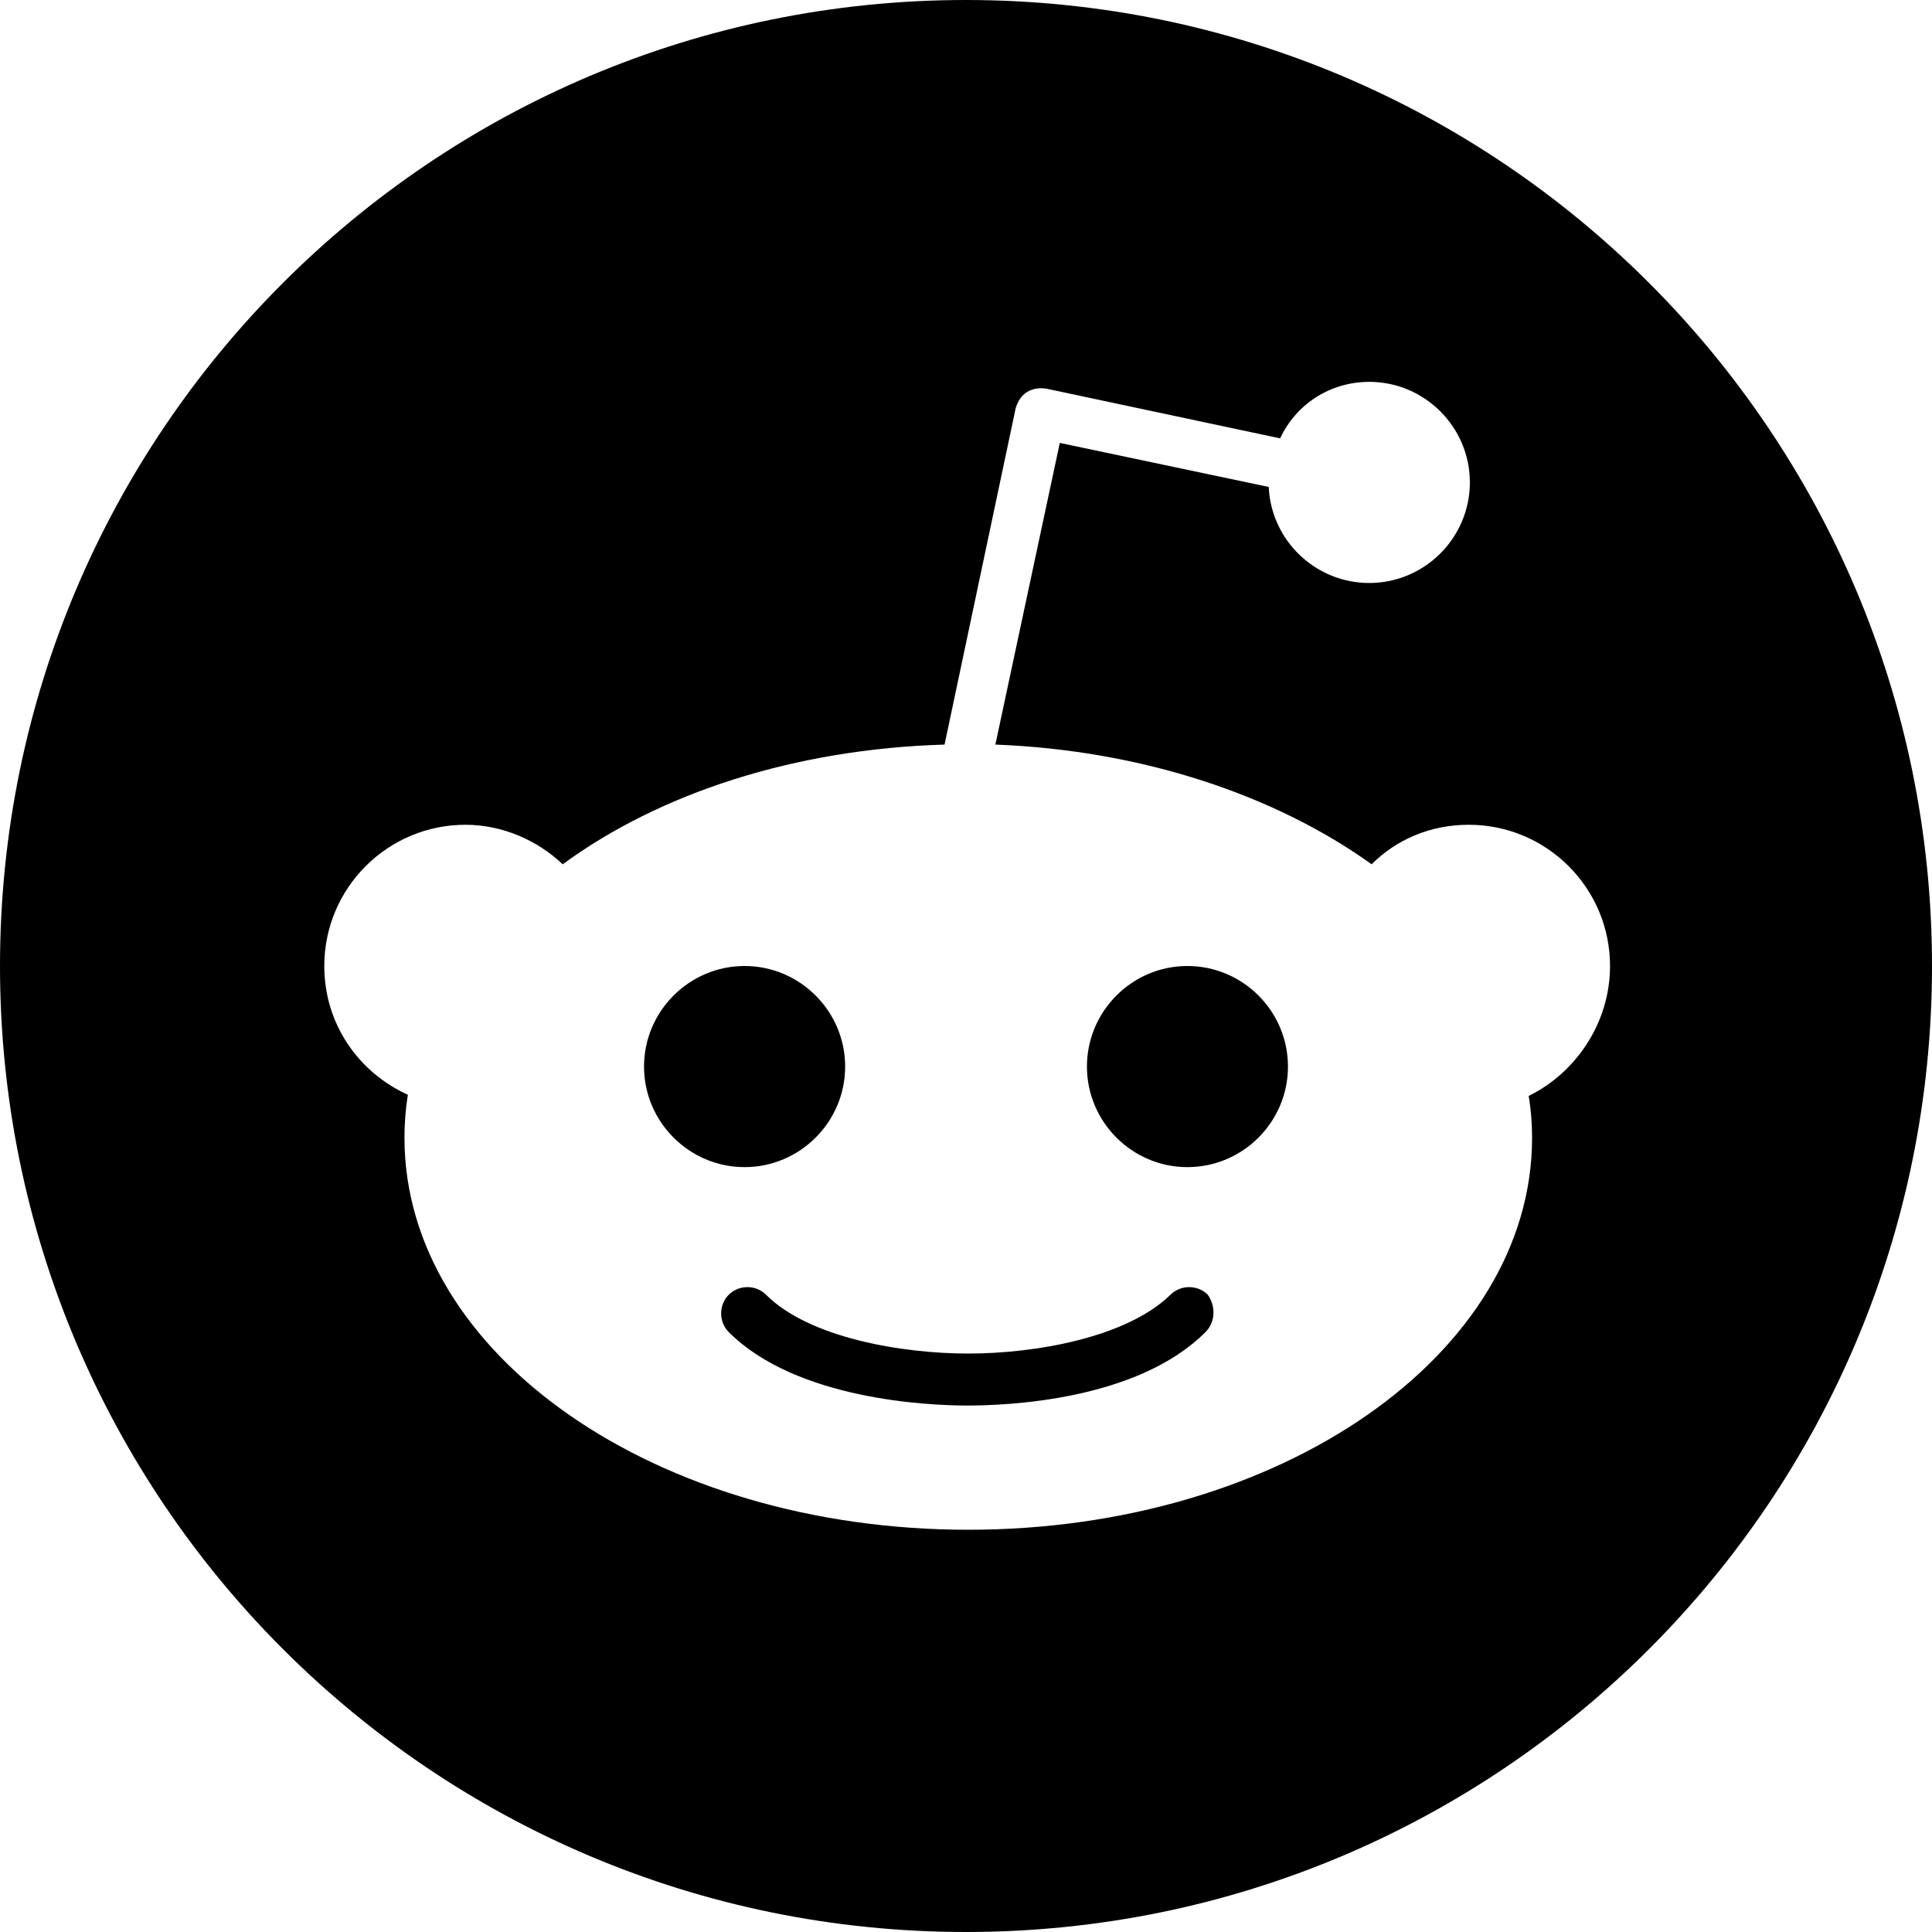
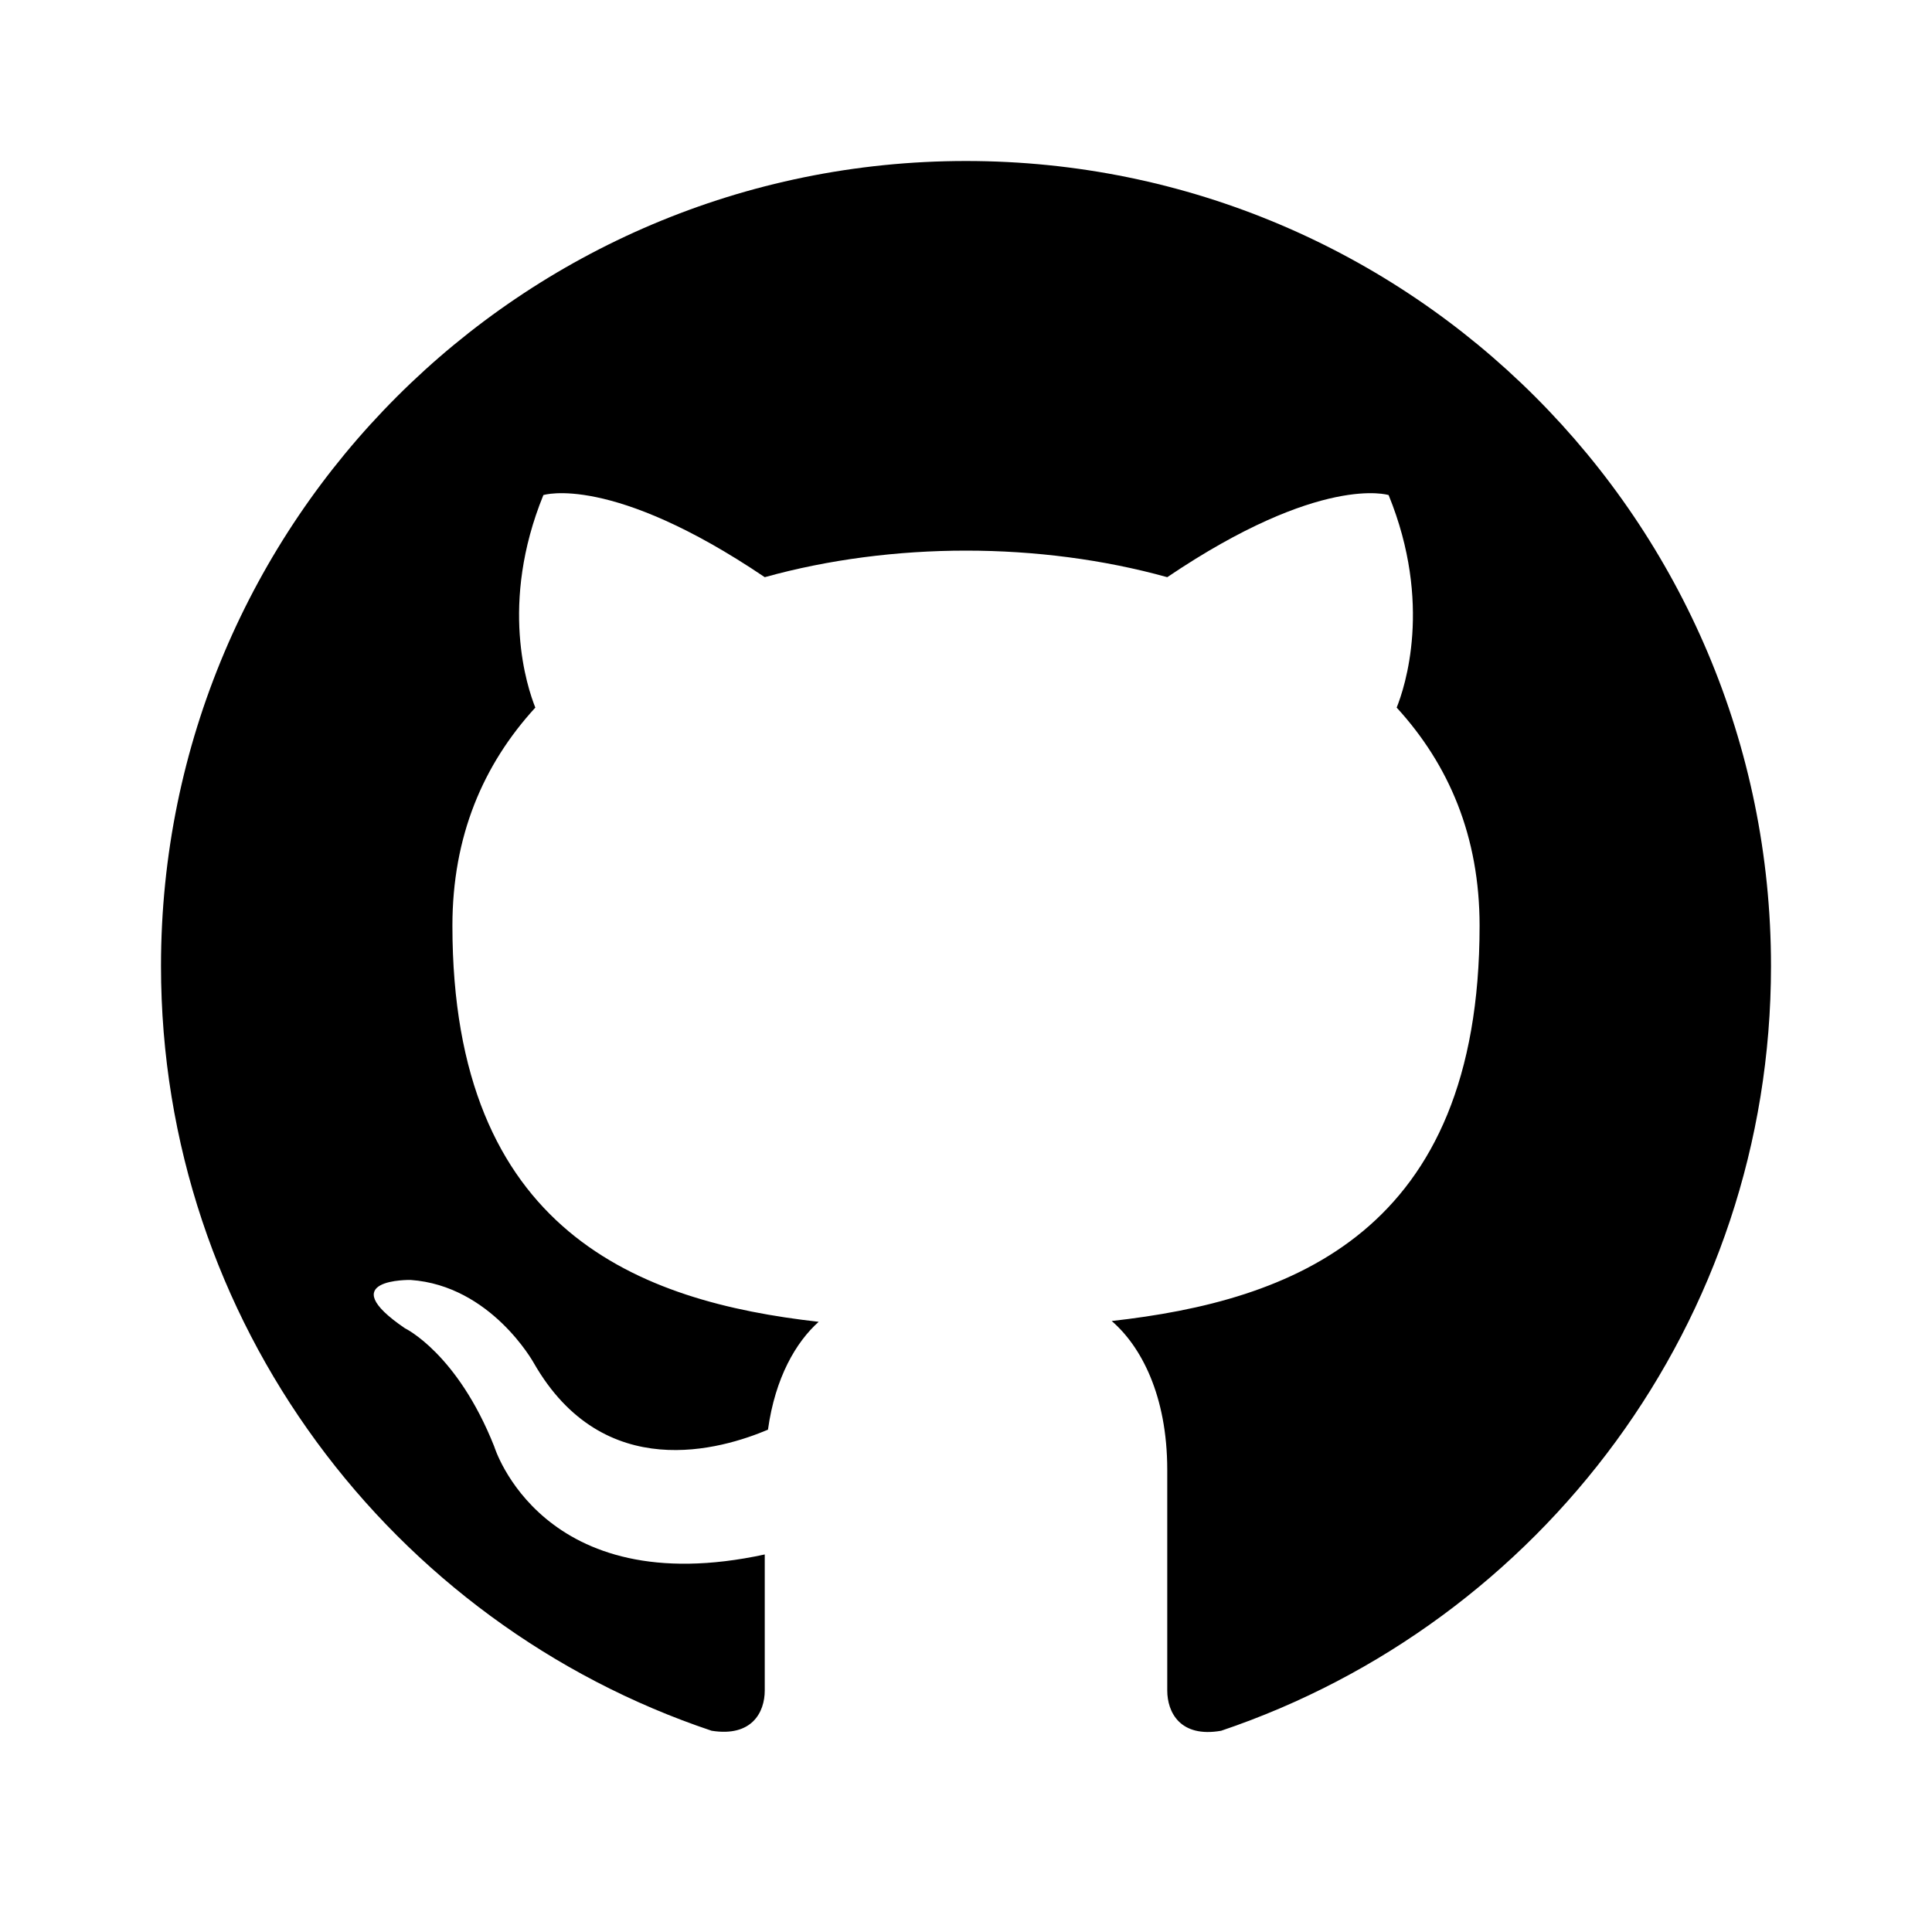
- <svg xmlns="http://www.w3.org/2000/svg" width="20" height="20" viewBox="0 0 20 20" fill="none">
-   <path fill-rule="evenodd" clip-rule="evenodd" d="M20 10C20 15.523 15.523 20 10 20C4.477 20 0 15.523 0 10C0 4.477 4.477 0 10 0C15.523 0 20 4.477 20 10ZM15.205 8.538C16.012 8.538 16.667 9.193 16.667 10C16.667 10.597 16.304 11.111 15.825 11.345C15.848 11.485 15.86 11.626 15.86 11.778C15.86 14.023 13.252 15.836 10.023 15.836C6.795 15.836 4.187 14.023 4.187 11.778C4.187 11.626 4.199 11.474 4.222 11.333C3.708 11.099 3.357 10.597 3.357 10C3.357 9.193 4.012 8.538 4.819 8.538C5.205 8.538 5.567 8.702 5.825 8.947C6.83 8.211 8.222 7.754 9.778 7.708L10.515 4.222C10.538 4.152 10.573 4.094 10.632 4.058C10.69 4.023 10.76 4.012 10.83 4.023L13.252 4.538C13.415 4.187 13.766 3.953 14.175 3.953C14.748 3.953 15.216 4.421 15.216 4.994C15.216 5.567 14.748 6.035 14.175 6.035C13.614 6.035 13.158 5.591 13.134 5.041L10.971 4.585L10.304 7.708C11.825 7.766 13.205 8.234 14.199 8.947C14.456 8.69 14.807 8.538 15.205 8.538ZM7.708 10C7.135 10 6.667 10.468 6.667 11.041C6.667 11.614 7.135 12.082 7.708 12.082C8.281 12.082 8.749 11.614 8.749 11.041C8.749 10.468 8.281 10 7.708 10ZM10.012 14.55C10.409 14.55 11.766 14.503 12.479 13.79C12.585 13.684 12.585 13.52 12.503 13.403C12.398 13.298 12.222 13.298 12.117 13.403C11.661 13.848 10.713 14.012 10.023 14.012C9.333 14.012 8.374 13.848 7.93 13.403C7.825 13.298 7.649 13.298 7.544 13.403C7.439 13.509 7.439 13.684 7.544 13.79C8.246 14.491 9.614 14.55 10.012 14.55ZM11.252 11.041C11.252 11.614 11.719 12.082 12.292 12.082C12.866 12.082 13.333 11.614 13.333 11.041C13.333 10.468 12.866 10 12.292 10C11.719 10 11.252 10.468 11.252 11.041Z" fill="black" />
+ <svg xmlns="http://www.w3.org/2000/svg" width="1em" height="1em" viewBox="0 0 24 24">
+   <path fill="currentColor" d="M12 2A10 10 0 0 0 2 12c0 4.42 2.87 8.17 6.84 9.5c.5.08.66-.23.66-.5v-1.69c-2.77.6-3.36-1.34-3.36-1.34c-.46-1.16-1.11-1.47-1.11-1.47c-.91-.62.07-.6.07-.6c1 .07 1.53 1.03 1.53 1.03c.87 1.52 2.34 1.07 2.91.83c.09-.65.35-1.09.63-1.34c-2.22-.25-4.55-1.11-4.55-4.92c0-1.11.38-2 1.03-2.71c-.1-.25-.45-1.29.1-2.64c0 0 .84-.27 2.75 1.02c.79-.22 1.65-.33 2.5-.33c.85 0 1.71.11 2.5.33c1.91-1.29 2.75-1.02 2.75-1.02c.55 1.35.2 2.39.1 2.64c.65.71 1.03 1.6 1.03 2.71c0 3.82-2.34 4.66-4.57 4.91c.36.31.69.92.69 1.85V21c0 .27.16.59.67.5C19.14 20.16 22 16.42 22 12A10 10 0 0 0 12 2" />
</svg>
